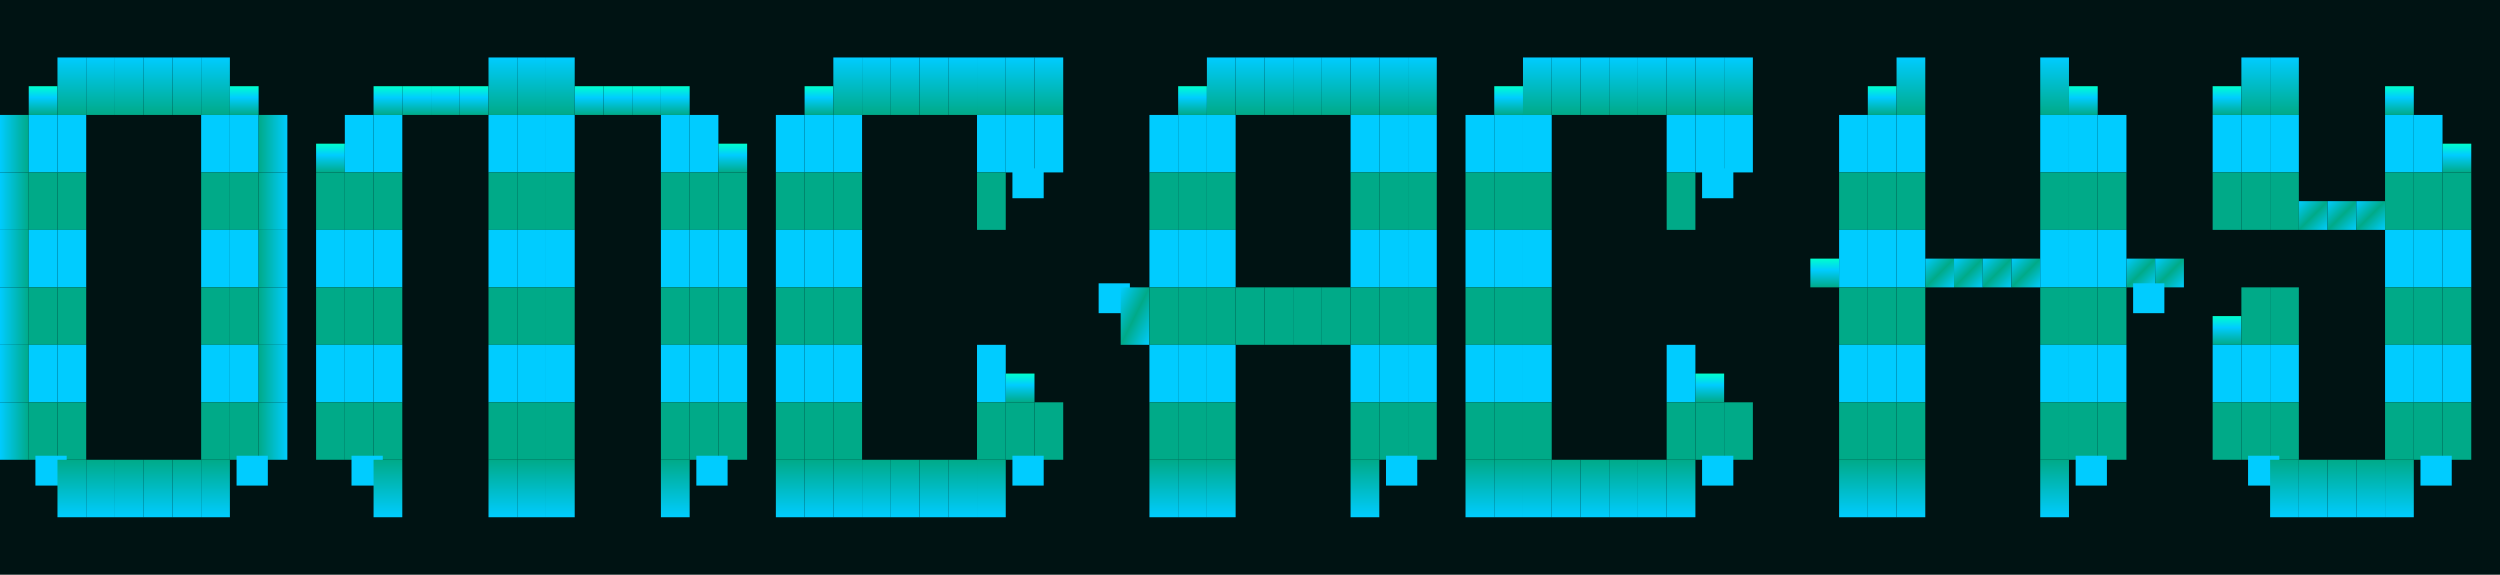
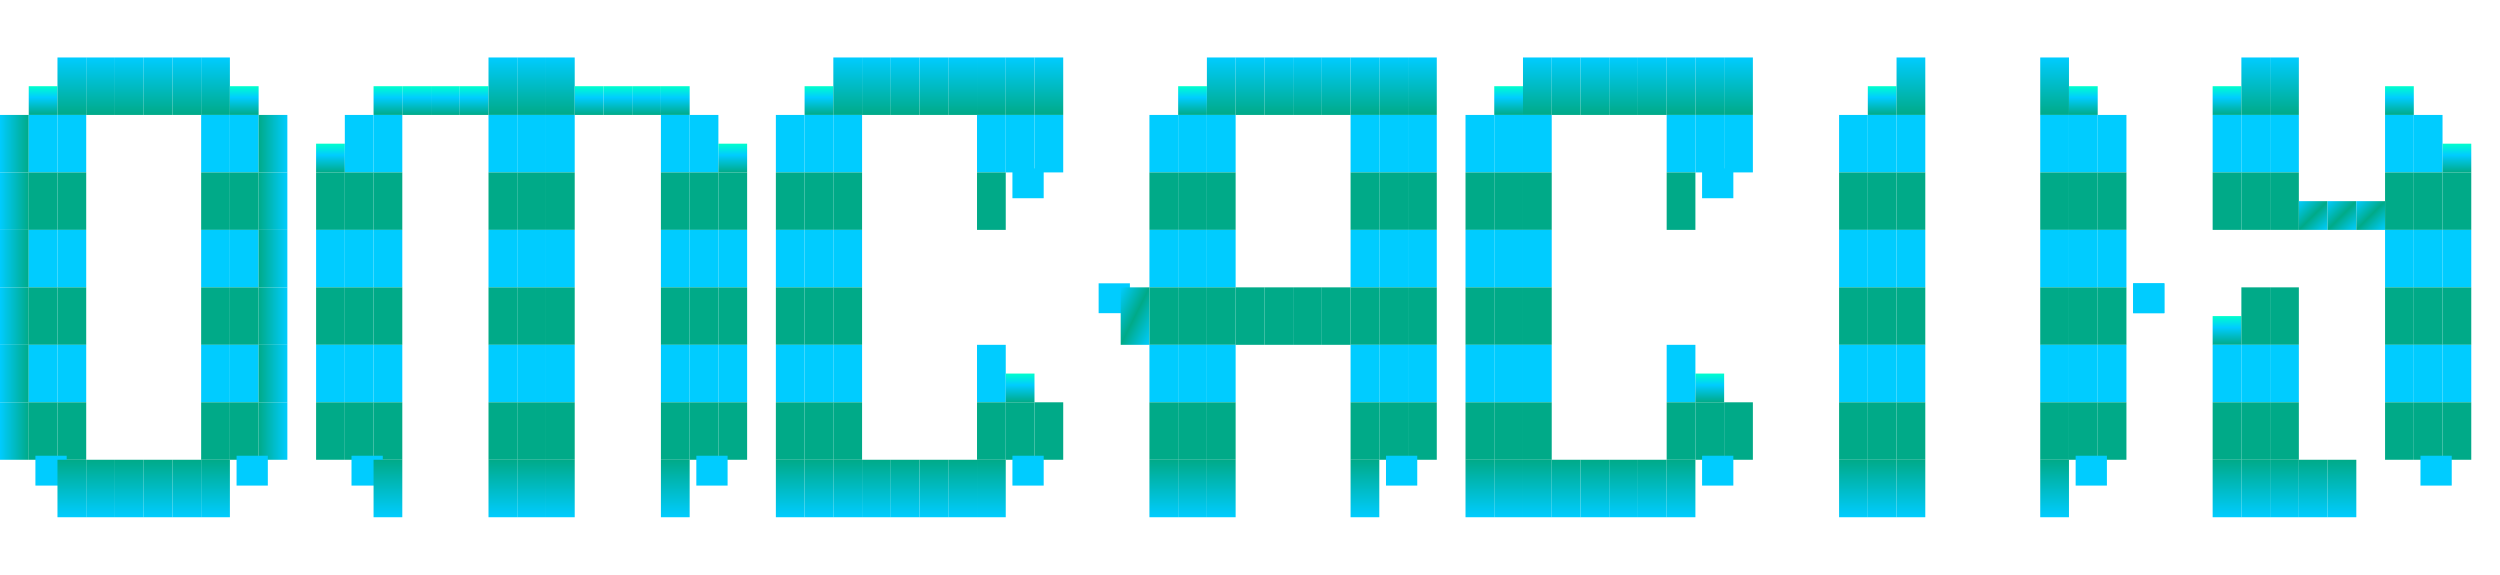
<svg xmlns="http://www.w3.org/2000/svg" width="696" height="160" class="svgbob">
  <defs>
    <linearGradient id="grad1">
      <stop stop-color="#001313" offset="0" />
      <stop stop-color="#001313" stop-opacity="0" offset="1" />
    </linearGradient>
    <linearGradient id="grad2">
      <stop stop-color="#008066" stop-opacity="0" offset="0" />
      <stop stop-color="#0fc" offset="1" />
    </linearGradient>
    <linearGradient id="grad3">
      <stop stop-color="#020202" offset="0" />
      <stop stop-color="#020202" stop-opacity="0" offset="1" />
    </linearGradient>
    <linearGradient id="topGrad" x1="0" y1="0" x2="0" y2="1">
      <stop offset="0" stop-color="#0cf" />
      <stop offset="1" stop-color="#0a8" />
    </linearGradient>
    <linearGradient id="bottomGrad" x1="0" y1="0" x2="0" y2="1">
      <stop offset="0" stop-color="#0a8" />
      <stop offset="1" stop-color="#0cf" />
    </linearGradient>
    <linearGradient id="leftGrad" x1="0" y1="0" x2="1" y2="0">
      <stop offset="0" stop-color="#0cf" />
      <stop offset="1" stop-color="#0a8" />
    </linearGradient>
    <linearGradient id="rightGrad" x1="1" y1="0" x2="0" y2="0">
      <stop offset="0" stop-color="#0cf" />
      <stop offset="1" stop-color="#0a8" />
    </linearGradient>
    <linearGradient id="diagGrad" x1="0" y1="0" x2="1" y2="1">
      <stop offset="0" stop-color="#0cf" />
      <stop offset="0.5" stop-color="#0a8" />
      <stop offset="1" stop-color="#0cf" />
    </linearGradient>
    <linearGradient id="glowGrad" x1="0.5" y1="0" x2="0.5" y2="1">
      <stop offset="0" stop-color="#0fc" />
      <stop offset="0.4" stop-color="#0cf" />
      <stop offset="1" stop-color="#0a8" />
    </linearGradient>
    <linearGradient id="shimmer" x1="0" y1="0" x2="1" y2="1">
      <stop offset="0" stop-color="#0fc" stop-opacity="0.3" />
      <stop offset="0.5" stop-color="#0cf" stop-opacity="0.6" />
      <stop offset="1" stop-color="#0a8" stop-opacity="0.3" />
    </linearGradient>
    <marker id="arrow" viewBox="-2 -2 8 8" refX="4" refY="2" markerWidth="7" markerHeight="7" orient="auto-start-reverse">
      <polygon points="0,0 0,4 4,2 0,0" />
    </marker>
    <marker id="diamond" viewBox="-2 -2 8 8" refX="4" refY="2" markerWidth="7" markerHeight="7" orient="auto-start-reverse">
      <polygon points="0,2 2,0 4,2 2,4 0,2" />
    </marker>
    <marker id="circle" viewBox="0 0 8 8" refX="4" refY="4" markerWidth="7" markerHeight="7" orient="auto-start-reverse">
      <circle cx="4" cy="4" r="2" class="filled" />
    </marker>
    <marker id="open_circle" viewBox="0 0 8 8" refX="4" refY="4" markerWidth="7" markerHeight="7" orient="auto-start-reverse">
      <circle cx="4" cy="4" r="2" class="bg_filled" />
    </marker>
    <marker id="big_open_circle" viewBox="0 0 8 8" refX="4" refY="4" markerWidth="7" markerHeight="7" orient="auto-start-reverse">
      <circle cx="4" cy="4" r="3" class="bg_filled" />
    </marker>
  </defs>
  <style>.svgbob line, .svgbob path, .svgbob circle, .svgbob rect, .svgbob polygon {
  stroke: none;
  stroke-width: 0;
  stroke-opacity: 1;
  fill-opacity: 1;
  stroke-linecap: round;
  stroke-linejoin: miter;
}

.svgbob text {
  white-space: pre;
  fill: #0cf;
  font-family: Iosevka Fixed, monospace;
  font-size: 14px;
}

- .svgbob rect.backdrop {
-   stroke: none;
-   fill: #001313;
- }
- 
.svgbob .broken {
  stroke-dasharray: 8;
}

.svgbob .filled {
  fill: #0a8;
}

.svgbob .bg_filled {
-   fill: #001313;
+   fill: transparent;
  stroke-width: 1;
}

.svgbob .nofill {
-   fill: #001313;
+   fill: transparent;
}

.svgbob .end_marked_arrow {
  marker-end: url(#arrow);
}

.svgbob .start_marked_arrow {
  marker-start: url(#arrow);
}

.svgbob .end_marked_diamond {
  marker-end: url(#diamond);
}

.svgbob .start_marked_diamond {
  marker-start: url(#diamond);
}

.svgbob .end_marked_circle {
  marker-end: url(#circle);
}

.svgbob .start_marked_circle {
  marker-start: url(#circle);
}

.svgbob .end_marked_open_circle {
  marker-end: url(#open_circle);
}

.svgbob .start_marked_open_circle {
  marker-start: url(#open_circle);
}

.svgbob .end_marked_big_open_circle {
  marker-end: url(#big_open_circle);
}

.svgbob .start_marked_big_open_circle {
  marker-start: url(#big_open_circle);
}
- }
  </style>
-   <rect class="backdrop" x="0" y="0" width="696" height="160" />
  <rect x="8" y="24" width="8" height="8" fill="url(#glowGrad)" rx="0" />
  <rect x="16" y="16" width="8" height="16" fill="url(#topGrad)" rx="0" />
  <rect x="24" y="16" width="8" height="16" fill="url(#topGrad)" rx="0" />
  <rect x="32" y="16" width="8" height="16" fill="url(#topGrad)" rx="0" />
  <rect x="40" y="16" width="8" height="16" fill="url(#topGrad)" rx="0" />
  <rect x="48" y="16" width="8" height="16" fill="url(#topGrad)" rx="0" />
  <rect x="56" y="16" width="8" height="16" fill="url(#topGrad)" rx="0" />
  <rect x="64" y="24" width="8" height="8" fill="url(#glowGrad)" rx="0" />
  <rect x="0" y="32" width="8" height="16" fill="url(#leftGrad)" rx="0" />
  <rect x="8" y="32" width="8" height="16" fill="#0cf" rx="0" />
  <rect x="16" y="32" width="8" height="16" fill="#0cf" rx="0" />
  <rect x="56" y="32" width="8" height="16" fill="#0cf" rx="0" />
  <rect x="64" y="32" width="8" height="16" fill="#0cf" rx="0" />
  <rect x="72" y="32" width="8" height="16" fill="url(#rightGrad)" rx="0" />
  <rect x="0" y="48" width="8" height="16" fill="url(#leftGrad)" rx="0" />
  <rect x="8" y="48" width="8" height="16" fill="#0a8" rx="0" />
  <rect x="16" y="48" width="8" height="16" fill="#0a8" rx="0" />
  <rect x="56" y="48" width="8" height="16" fill="#0a8" rx="0" />
  <rect x="64" y="48" width="8" height="16" fill="#0a8" rx="0" />
  <rect x="72" y="48" width="8" height="16" fill="url(#rightGrad)" rx="0" />
  <rect x="0" y="64" width="8" height="16" fill="url(#leftGrad)" rx="0" />
  <rect x="8" y="64" width="8" height="16" fill="#0cf" rx="0" />
  <rect x="16" y="64" width="8" height="16" fill="#0cf" rx="0" />
  <rect x="56" y="64" width="8" height="16" fill="#0cf" rx="0" />
  <rect x="64" y="64" width="8" height="16" fill="#0cf" rx="0" />
  <rect x="72" y="64" width="8" height="16" fill="url(#rightGrad)" rx="0" />
  <rect x="0" y="80" width="8" height="16" fill="url(#leftGrad)" rx="0" />
  <rect x="8" y="80" width="8" height="16" fill="#0a8" rx="0" />
  <rect x="16" y="80" width="8" height="16" fill="#0a8" rx="0" />
  <rect x="56" y="80" width="8" height="16" fill="#0a8" rx="0" />
  <rect x="64" y="80" width="8" height="16" fill="#0a8" rx="0" />
  <rect x="72" y="80" width="8" height="16" fill="url(#rightGrad)" rx="0" />
  <rect x="0" y="96" width="8" height="16" fill="url(#leftGrad)" rx="0" />
  <rect x="8" y="96" width="8" height="16" fill="#0cf" rx="0" />
  <rect x="16" y="96" width="8" height="16" fill="#0cf" rx="0" />
  <rect x="56" y="96" width="8" height="16" fill="#0cf" rx="0" />
  <rect x="64" y="96" width="8" height="16" fill="#0cf" rx="0" />
  <rect x="72" y="96" width="8" height="16" fill="url(#rightGrad)" rx="0" />
  <rect x="0" y="112" width="8" height="16" fill="url(#leftGrad)" rx="0" />
  <rect x="8" y="112" width="8" height="16" fill="#0a8" rx="0" />
  <rect x="16" y="112" width="8" height="16" fill="#0a8" rx="0" />
  <rect x="56" y="112" width="8" height="16" fill="#0a8" rx="0" />
  <rect x="64" y="112" width="8" height="16" fill="#0a8" rx="0" />
  <rect x="72" y="112" width="8" height="16" fill="url(#rightGrad)" rx="0" />
  <text x="10" y="140" fill="#0cf">▀</text>
  <rect x="16" y="128" width="8" height="16" fill="url(#bottomGrad)" rx="0" />
  <rect x="24" y="128" width="8" height="16" fill="url(#bottomGrad)" rx="0" />
  <rect x="32" y="128" width="8" height="16" fill="url(#bottomGrad)" rx="0" />
  <rect x="40" y="128" width="8" height="16" fill="url(#bottomGrad)" rx="0" />
  <rect x="48" y="128" width="8" height="16" fill="url(#bottomGrad)" rx="0" />
  <rect x="56" y="128" width="8" height="16" fill="url(#bottomGrad)" rx="0" />
  <text x="66" y="140" fill="#0cf">▀</text>
  <rect x="104" y="24" width="8" height="8" fill="url(#glowGrad)" rx="0" />
  <rect x="112" y="24" width="8" height="8" fill="url(#glowGrad)" rx="0" />
  <rect x="120" y="24" width="8" height="8" fill="url(#glowGrad)" rx="0" />
  <rect x="128" y="24" width="8" height="8" fill="url(#glowGrad)" rx="0" />
  <rect x="136" y="16" width="8" height="16" fill="url(#topGrad)" rx="0" />
  <rect x="144" y="16" width="8" height="16" fill="url(#topGrad)" rx="0" />
  <rect x="152" y="16" width="8" height="16" fill="url(#topGrad)" rx="0" />
  <rect x="160" y="24" width="8" height="8" fill="url(#glowGrad)" rx="0" />
  <rect x="168" y="24" width="8" height="8" fill="url(#glowGrad)" rx="0" />
  <rect x="176" y="24" width="8" height="8" fill="url(#glowGrad)" rx="0" />
  <rect x="184" y="24" width="8" height="8" fill="url(#glowGrad)" rx="0" />
  <rect x="88" y="40" width="8" height="8" fill="url(#glowGrad)" rx="0" />
  <rect x="96" y="32" width="8" height="16" fill="#0cf" rx="0" />
  <rect x="104" y="32" width="8" height="16" fill="#0cf" rx="0" />
  <rect x="136" y="32" width="8" height="16" fill="#0cf" rx="0" />
  <rect x="144" y="32" width="8" height="16" fill="#0cf" rx="0" />
  <rect x="152" y="32" width="8" height="16" fill="#0cf" rx="0" />
  <rect x="184" y="32" width="8" height="16" fill="#0cf" rx="0" />
  <rect x="192" y="32" width="8" height="16" fill="#0cf" rx="0" />
  <rect x="200" y="40" width="8" height="8" fill="url(#glowGrad)" rx="0" />
  <rect x="88" y="48" width="8" height="16" fill="#0a8" rx="0" />
  <rect x="96" y="48" width="8" height="16" fill="#0a8" rx="0" />
  <rect x="104" y="48" width="8" height="16" fill="#0a8" rx="0" />
  <rect x="136" y="48" width="8" height="16" fill="#0a8" rx="0" />
  <rect x="144" y="48" width="8" height="16" fill="#0a8" rx="0" />
  <rect x="152" y="48" width="8" height="16" fill="#0a8" rx="0" />
  <rect x="184" y="48" width="8" height="16" fill="#0a8" rx="0" />
  <rect x="192" y="48" width="8" height="16" fill="#0a8" rx="0" />
  <rect x="200" y="48" width="8" height="16" fill="#0a8" rx="0" />
  <rect x="88" y="64" width="8" height="16" fill="#0cf" rx="0" />
  <rect x="96" y="64" width="8" height="16" fill="#0cf" rx="0" />
  <rect x="104" y="64" width="8" height="16" fill="#0cf" rx="0" />
  <rect x="136" y="64" width="8" height="16" fill="#0cf" rx="0" />
  <rect x="144" y="64" width="8" height="16" fill="#0cf" rx="0" />
  <rect x="152" y="64" width="8" height="16" fill="#0cf" rx="0" />
  <rect x="184" y="64" width="8" height="16" fill="#0cf" rx="0" />
  <rect x="192" y="64" width="8" height="16" fill="#0cf" rx="0" />
  <rect x="200" y="64" width="8" height="16" fill="#0cf" rx="0" />
  <rect x="88" y="80" width="8" height="16" fill="#0a8" rx="0" />
  <rect x="96" y="80" width="8" height="16" fill="#0a8" rx="0" />
  <rect x="104" y="80" width="8" height="16" fill="#0a8" rx="0" />
  <rect x="136" y="80" width="8" height="16" fill="#0a8" rx="0" />
  <rect x="144" y="80" width="8" height="16" fill="#0a8" rx="0" />
  <rect x="152" y="80" width="8" height="16" fill="#0a8" rx="0" />
  <rect x="184" y="80" width="8" height="16" fill="#0a8" rx="0" />
  <rect x="192" y="80" width="8" height="16" fill="#0a8" rx="0" />
  <rect x="200" y="80" width="8" height="16" fill="#0a8" rx="0" />
  <rect x="88" y="96" width="8" height="16" fill="#0cf" rx="0" />
  <rect x="96" y="96" width="8" height="16" fill="#0cf" rx="0" />
  <rect x="104" y="96" width="8" height="16" fill="#0cf" rx="0" />
  <rect x="136" y="96" width="8" height="16" fill="#0cf" rx="0" />
  <rect x="144" y="96" width="8" height="16" fill="#0cf" rx="0" />
  <rect x="152" y="96" width="8" height="16" fill="#0cf" rx="0" />
  <rect x="184" y="96" width="8" height="16" fill="#0cf" rx="0" />
  <rect x="192" y="96" width="8" height="16" fill="#0cf" rx="0" />
  <rect x="200" y="96" width="8" height="16" fill="#0cf" rx="0" />
  <rect x="88" y="112" width="8" height="16" fill="#0a8" rx="0" />
  <rect x="96" y="112" width="8" height="16" fill="#0a8" rx="0" />
  <rect x="104" y="112" width="8" height="16" fill="#0a8" rx="0" />
  <rect x="136" y="112" width="8" height="16" fill="#0a8" rx="0" />
  <rect x="144" y="112" width="8" height="16" fill="#0a8" rx="0" />
  <rect x="152" y="112" width="8" height="16" fill="#0a8" rx="0" />
  <rect x="184" y="112" width="8" height="16" fill="#0a8" rx="0" />
  <rect x="192" y="112" width="8" height="16" fill="#0a8" rx="0" />
  <rect x="200" y="112" width="8" height="16" fill="#0a8" rx="0" />
  <text x="98" y="140" fill="#0cf">▀</text>
  <rect x="104" y="128" width="8" height="16" fill="url(#bottomGrad)" rx="0" />
  <rect x="136" y="128" width="8" height="16" fill="url(#bottomGrad)" rx="0" />
  <rect x="144" y="128" width="8" height="16" fill="url(#bottomGrad)" rx="0" />
  <rect x="152" y="128" width="8" height="16" fill="url(#bottomGrad)" rx="0" />
  <rect x="184" y="128" width="8" height="16" fill="url(#bottomGrad)" rx="0" />
  <text x="194" y="140" fill="#0cf">▀</text>
  <rect x="224" y="24" width="8" height="8" fill="url(#glowGrad)" rx="0" />
  <rect x="232" y="16" width="8" height="16" fill="url(#topGrad)" rx="0" />
  <rect x="240" y="16" width="8" height="16" fill="url(#topGrad)" rx="0" />
  <rect x="248" y="16" width="8" height="16" fill="url(#topGrad)" rx="0" />
  <rect x="256" y="16" width="8" height="16" fill="url(#topGrad)" rx="0" />
  <rect x="264" y="16" width="8" height="16" fill="url(#topGrad)" rx="0" />
  <rect x="272" y="16" width="8" height="16" fill="url(#topGrad)" rx="0" />
  <rect x="280" y="16" width="8" height="16" fill="url(#topGrad)" rx="0" />
  <rect x="288" y="16" width="8" height="16" fill="url(#topGrad)" rx="0" />
  <rect x="216" y="32" width="8" height="16" fill="#0cf" rx="0" />
  <rect x="224" y="32" width="8" height="16" fill="#0cf" rx="0" />
  <rect x="232" y="32" width="8" height="16" fill="#0cf" rx="0" />
  <rect x="272" y="32" width="8" height="16" fill="#0cf" rx="0" />
  <rect x="280" y="32" width="8" height="16" fill="#0cf" rx="0" />
  <rect x="288" y="32" width="8" height="16" fill="#0cf" rx="0" />
  <rect x="216" y="48" width="8" height="16" fill="#0a8" rx="0" />
  <rect x="224" y="48" width="8" height="16" fill="#0a8" rx="0" />
  <rect x="232" y="48" width="8" height="16" fill="#0a8" rx="0" />
  <rect x="272" y="48" width="8" height="16" fill="#0a8" rx="0" />
  <text x="282" y="60" fill="#0a8">▀</text>
  <rect x="216" y="64" width="8" height="16" fill="#0cf" rx="0" />
  <rect x="224" y="64" width="8" height="16" fill="#0cf" rx="0" />
  <rect x="232" y="64" width="8" height="16" fill="#0cf" rx="0" />
  <rect x="216" y="80" width="8" height="16" fill="#0a8" rx="0" />
  <rect x="224" y="80" width="8" height="16" fill="#0a8" rx="0" />
  <rect x="232" y="80" width="8" height="16" fill="#0a8" rx="0" />
  <rect x="216" y="96" width="8" height="16" fill="#0cf" rx="0" />
  <rect x="224" y="96" width="8" height="16" fill="#0cf" rx="0" />
  <rect x="232" y="96" width="8" height="16" fill="#0cf" rx="0" />
  <rect x="272" y="96" width="8" height="16" fill="#0cf" rx="0" />
  <rect x="280" y="104" width="8" height="8" fill="url(#glowGrad)" rx="0" />
  <rect x="216" y="112" width="8" height="16" fill="#0a8" rx="0" />
  <rect x="224" y="112" width="8" height="16" fill="#0a8" rx="0" />
  <rect x="232" y="112" width="8" height="16" fill="#0a8" rx="0" />
  <rect x="272" y="112" width="8" height="16" fill="#0a8" rx="0" />
  <rect x="280" y="112" width="8" height="16" fill="#0a8" rx="0" />
  <rect x="288" y="112" width="8" height="16" fill="#0a8" rx="0" />
  <rect x="216" y="128" width="8" height="16" fill="url(#bottomGrad)" rx="0" />
  <rect x="224" y="128" width="8" height="16" fill="url(#bottomGrad)" rx="0" />
  <rect x="232" y="128" width="8" height="16" fill="url(#bottomGrad)" rx="0" />
  <rect x="240" y="128" width="8" height="16" fill="url(#bottomGrad)" rx="0" />
  <rect x="248" y="128" width="8" height="16" fill="url(#bottomGrad)" rx="0" />
  <rect x="256" y="128" width="8" height="16" fill="url(#bottomGrad)" rx="0" />
  <rect x="264" y="128" width="8" height="16" fill="url(#bottomGrad)" rx="0" />
  <rect x="272" y="128" width="8" height="16" fill="url(#bottomGrad)" rx="0" />
  <text x="282" y="140" fill="#0cf">▀</text>
  <rect x="328" y="24" width="8" height="8" fill="url(#glowGrad)" rx="0" />
  <rect x="336" y="16" width="8" height="16" fill="url(#topGrad)" rx="0" />
  <rect x="344" y="16" width="8" height="16" fill="url(#topGrad)" rx="0" />
  <rect x="352" y="16" width="8" height="16" fill="url(#topGrad)" rx="0" />
  <rect x="360" y="16" width="8" height="16" fill="url(#topGrad)" rx="0" />
  <rect x="368" y="16" width="8" height="16" fill="url(#topGrad)" rx="0" />
  <rect x="376" y="16" width="8" height="16" fill="url(#topGrad)" rx="0" />
  <rect x="384" y="16" width="8" height="16" fill="url(#topGrad)" rx="0" />
  <rect x="392" y="16" width="8" height="16" fill="url(#topGrad)" rx="0" />
  <rect x="320" y="32" width="8" height="16" fill="#0cf" rx="0" />
  <rect x="328" y="32" width="8" height="16" fill="#0cf" rx="0" />
  <rect x="336" y="32" width="8" height="16" fill="#0cf" rx="0" />
  <rect x="376" y="32" width="8" height="16" fill="#0cf" rx="0" />
  <rect x="384" y="32" width="8" height="16" fill="#0cf" rx="0" />
  <rect x="392" y="32" width="8" height="16" fill="#0cf" rx="0" />
  <rect x="320" y="48" width="8" height="16" fill="#0a8" rx="0" />
  <rect x="328" y="48" width="8" height="16" fill="#0a8" rx="0" />
  <rect x="336" y="48" width="8" height="16" fill="#0a8" rx="0" />
  <rect x="376" y="48" width="8" height="16" fill="#0a8" rx="0" />
  <rect x="384" y="48" width="8" height="16" fill="#0a8" rx="0" />
  <rect x="392" y="48" width="8" height="16" fill="#0a8" rx="0" />
  <rect x="320" y="64" width="8" height="16" fill="#0cf" rx="0" />
  <rect x="328" y="64" width="8" height="16" fill="#0cf" rx="0" />
  <rect x="336" y="64" width="8" height="16" fill="#0cf" rx="0" />
  <rect x="376" y="64" width="8" height="16" fill="#0cf" rx="0" />
  <rect x="384" y="64" width="8" height="16" fill="#0cf" rx="0" />
  <rect x="392" y="64" width="8" height="16" fill="#0cf" rx="0" />
  <text x="306" y="92" fill="#0fc">▀</text>
  <rect x="312" y="80" width="8" height="16" fill="url(#diagGrad)" rx="0" />
  <rect x="320" y="80" width="8" height="16" fill="#0a8" rx="0" />
  <rect x="328" y="80" width="8" height="16" fill="#0a8" rx="0" />
  <rect x="336" y="80" width="8" height="16" fill="#0a8" rx="0" />
  <rect x="344" y="80" width="8" height="16" fill="#0a8" rx="0" />
  <rect x="352" y="80" width="8" height="16" fill="#0a8" rx="0" />
  <rect x="360" y="80" width="8" height="16" fill="#0a8" rx="0" />
  <rect x="368" y="80" width="8" height="16" fill="#0a8" rx="0" />
  <rect x="376" y="80" width="8" height="16" fill="#0a8" rx="0" />
  <rect x="384" y="80" width="8" height="16" fill="#0a8" rx="0" />
  <rect x="392" y="80" width="8" height="16" fill="#0a8" rx="0" />
  <rect x="320" y="96" width="8" height="16" fill="#0cf" rx="0" />
  <rect x="328" y="96" width="8" height="16" fill="#0cf" rx="0" />
  <rect x="336" y="96" width="8" height="16" fill="#0cf" rx="0" />
  <rect x="376" y="96" width="8" height="16" fill="#0cf" rx="0" />
  <rect x="384" y="96" width="8" height="16" fill="#0cf" rx="0" />
  <rect x="392" y="96" width="8" height="16" fill="#0cf" rx="0" />
  <rect x="320" y="112" width="8" height="16" fill="#0a8" rx="0" />
  <rect x="328" y="112" width="8" height="16" fill="#0a8" rx="0" />
  <rect x="336" y="112" width="8" height="16" fill="#0a8" rx="0" />
  <rect x="376" y="112" width="8" height="16" fill="#0a8" rx="0" />
  <rect x="384" y="112" width="8" height="16" fill="#0a8" rx="0" />
  <rect x="392" y="112" width="8" height="16" fill="#0a8" rx="0" />
  <rect x="320" y="128" width="8" height="16" fill="url(#bottomGrad)" rx="0" />
  <rect x="328" y="128" width="8" height="16" fill="url(#bottomGrad)" rx="0" />
  <rect x="336" y="128" width="8" height="16" fill="url(#bottomGrad)" rx="0" />
  <rect x="376" y="128" width="8" height="16" fill="url(#bottomGrad)" rx="0" />
  <text x="386" y="140" fill="#0cf">▀</text>
  <rect x="416" y="24" width="8" height="8" fill="url(#glowGrad)" rx="0" />
  <rect x="424" y="16" width="8" height="16" fill="url(#topGrad)" rx="0" />
  <rect x="432" y="16" width="8" height="16" fill="url(#topGrad)" rx="0" />
  <rect x="440" y="16" width="8" height="16" fill="url(#topGrad)" rx="0" />
  <rect x="448" y="16" width="8" height="16" fill="url(#topGrad)" rx="0" />
  <rect x="456" y="16" width="8" height="16" fill="url(#topGrad)" rx="0" />
  <rect x="464" y="16" width="8" height="16" fill="url(#topGrad)" rx="0" />
  <rect x="472" y="16" width="8" height="16" fill="url(#topGrad)" rx="0" />
  <rect x="480" y="16" width="8" height="16" fill="url(#topGrad)" rx="0" />
  <rect x="408" y="32" width="8" height="16" fill="#0cf" rx="0" />
  <rect x="416" y="32" width="8" height="16" fill="#0cf" rx="0" />
  <rect x="424" y="32" width="8" height="16" fill="#0cf" rx="0" />
  <rect x="464" y="32" width="8" height="16" fill="#0cf" rx="0" />
  <rect x="472" y="32" width="8" height="16" fill="#0cf" rx="0" />
  <rect x="480" y="32" width="8" height="16" fill="#0cf" rx="0" />
  <rect x="408" y="48" width="8" height="16" fill="#0a8" rx="0" />
  <rect x="416" y="48" width="8" height="16" fill="#0a8" rx="0" />
  <rect x="424" y="48" width="8" height="16" fill="#0a8" rx="0" />
  <rect x="464" y="48" width="8" height="16" fill="#0a8" rx="0" />
  <text x="474" y="60" fill="#0a8">▀</text>
  <rect x="408" y="64" width="8" height="16" fill="#0cf" rx="0" />
  <rect x="416" y="64" width="8" height="16" fill="#0cf" rx="0" />
  <rect x="424" y="64" width="8" height="16" fill="#0cf" rx="0" />
  <rect x="408" y="80" width="8" height="16" fill="#0a8" rx="0" />
  <rect x="416" y="80" width="8" height="16" fill="#0a8" rx="0" />
  <rect x="424" y="80" width="8" height="16" fill="#0a8" rx="0" />
  <rect x="408" y="96" width="8" height="16" fill="#0cf" rx="0" />
  <rect x="416" y="96" width="8" height="16" fill="#0cf" rx="0" />
  <rect x="424" y="96" width="8" height="16" fill="#0cf" rx="0" />
  <rect x="464" y="96" width="8" height="16" fill="#0cf" rx="0" />
  <rect x="472" y="104" width="8" height="8" fill="url(#glowGrad)" rx="0" />
  <rect x="408" y="112" width="8" height="16" fill="#0a8" rx="0" />
  <rect x="416" y="112" width="8" height="16" fill="#0a8" rx="0" />
  <rect x="424" y="112" width="8" height="16" fill="#0a8" rx="0" />
  <rect x="464" y="112" width="8" height="16" fill="#0a8" rx="0" />
  <rect x="472" y="112" width="8" height="16" fill="#0a8" rx="0" />
  <rect x="480" y="112" width="8" height="16" fill="#0a8" rx="0" />
  <rect x="408" y="128" width="8" height="16" fill="url(#bottomGrad)" rx="0" />
  <rect x="416" y="128" width="8" height="16" fill="url(#bottomGrad)" rx="0" />
  <rect x="424" y="128" width="8" height="16" fill="url(#bottomGrad)" rx="0" />
  <rect x="432" y="128" width="8" height="16" fill="url(#bottomGrad)" rx="0" />
  <rect x="440" y="128" width="8" height="16" fill="url(#bottomGrad)" rx="0" />
  <rect x="448" y="128" width="8" height="16" fill="url(#bottomGrad)" rx="0" />
  <rect x="456" y="128" width="8" height="16" fill="url(#bottomGrad)" rx="0" />
  <rect x="464" y="128" width="8" height="16" fill="url(#bottomGrad)" rx="0" />
  <text x="474" y="140" fill="#0cf">▀</text>
  <rect x="520" y="24" width="8" height="8" fill="url(#glowGrad)" rx="0" />
  <rect x="528" y="16" width="8" height="16" fill="url(#topGrad)" rx="0" />
  <rect x="568" y="16" width="8" height="16" fill="url(#topGrad)" rx="0" />
  <rect x="576" y="24" width="8" height="8" fill="url(#glowGrad)" rx="0" />
  <rect x="512" y="32" width="8" height="16" fill="#0cf" rx="0" />
  <rect x="520" y="32" width="8" height="16" fill="#0cf" rx="0" />
  <rect x="528" y="32" width="8" height="16" fill="#0cf" rx="0" />
  <rect x="568" y="32" width="8" height="16" fill="#0cf" rx="0" />
  <rect x="576" y="32" width="8" height="16" fill="#0cf" rx="0" />
  <rect x="584" y="32" width="8" height="16" fill="#0cf" rx="0" />
  <rect x="512" y="48" width="8" height="16" fill="#0a8" rx="0" />
  <rect x="520" y="48" width="8" height="16" fill="#0a8" rx="0" />
  <rect x="528" y="48" width="8" height="16" fill="#0a8" rx="0" />
  <rect x="568" y="48" width="8" height="16" fill="#0a8" rx="0" />
  <rect x="576" y="48" width="8" height="16" fill="#0a8" rx="0" />
  <rect x="584" y="48" width="8" height="16" fill="#0a8" rx="0" />
-   <rect x="504" y="72" width="8" height="8" fill="url(#glowGrad)" rx="0" />
+   <text x="594" y="92" fill="#0a8">▀</text>
  <rect x="512" y="64" width="8" height="16" fill="#0cf" rx="0" />
  <rect x="520" y="64" width="8" height="16" fill="#0cf" rx="0" />
  <rect x="528" y="64" width="8" height="16" fill="#0cf" rx="0" />
-   <rect x="536" y="72" width="8" height="8" fill="url(#diagGrad)" rx="0" />
-   <rect x="544" y="72" width="8" height="8" fill="url(#diagGrad)" rx="0" />
-   <rect x="552" y="72" width="8" height="8" fill="url(#diagGrad)" rx="0" />
-   <rect x="560" y="72" width="8" height="8" fill="url(#diagGrad)" rx="0" />
  <rect x="568" y="64" width="8" height="16" fill="#0cf" rx="0" />
  <rect x="576" y="64" width="8" height="16" fill="#0cf" rx="0" />
  <rect x="584" y="64" width="8" height="16" fill="#0cf" rx="0" />
-   <rect x="592" y="72" width="8" height="8" fill="url(#diagGrad)" rx="0" />
-   <rect x="600" y="72" width="8" height="8" fill="url(#diagGrad)" rx="0" />
  <rect x="512" y="80" width="8" height="16" fill="#0a8" rx="0" />
  <rect x="520" y="80" width="8" height="16" fill="#0a8" rx="0" />
  <rect x="528" y="80" width="8" height="16" fill="#0a8" rx="0" />
  <rect x="568" y="80" width="8" height="16" fill="#0a8" rx="0" />
  <rect x="576" y="80" width="8" height="16" fill="#0a8" rx="0" />
  <rect x="584" y="80" width="8" height="16" fill="#0a8" rx="0" />
  <text x="594" y="92" fill="#0a8">▀</text>
  <rect x="512" y="96" width="8" height="16" fill="#0cf" rx="0" />
  <rect x="520" y="96" width="8" height="16" fill="#0cf" rx="0" />
  <rect x="528" y="96" width="8" height="16" fill="#0cf" rx="0" />
  <rect x="568" y="96" width="8" height="16" fill="#0cf" rx="0" />
  <rect x="576" y="96" width="8" height="16" fill="#0cf" rx="0" />
  <rect x="584" y="96" width="8" height="16" fill="#0cf" rx="0" />
  <rect x="512" y="112" width="8" height="16" fill="#0a8" rx="0" />
  <rect x="520" y="112" width="8" height="16" fill="#0a8" rx="0" />
  <rect x="528" y="112" width="8" height="16" fill="#0a8" rx="0" />
  <rect x="568" y="112" width="8" height="16" fill="#0a8" rx="0" />
  <rect x="576" y="112" width="8" height="16" fill="#0a8" rx="0" />
  <rect x="584" y="112" width="8" height="16" fill="#0a8" rx="0" />
  <rect x="512" y="128" width="8" height="16" fill="url(#bottomGrad)" rx="0" />
  <rect x="520" y="128" width="8" height="16" fill="url(#bottomGrad)" rx="0" />
  <rect x="528" y="128" width="8" height="16" fill="url(#bottomGrad)" rx="0" />
  <rect x="568" y="128" width="8" height="16" fill="url(#bottomGrad)" rx="0" />
  <text x="578" y="140" fill="#0cf">▀</text>
  <rect x="616" y="24" width="8" height="8" fill="url(#glowGrad)" rx="0" />
  <rect x="624" y="16" width="8" height="16" fill="url(#topGrad)" rx="0" />
  <rect x="632" y="16" width="8" height="16" fill="url(#topGrad)" rx="0" />
  <rect x="664" y="24" width="8" height="8" fill="url(#glowGrad)" rx="0" />
  <rect x="616" y="32" width="8" height="16" fill="#0cf" rx="0" />
  <rect x="624" y="32" width="8" height="16" fill="#0cf" rx="0" />
  <rect x="632" y="32" width="8" height="16" fill="#0cf" rx="0" />
  <rect x="664" y="32" width="8" height="16" fill="#0cf" rx="0" />
  <rect x="672" y="32" width="8" height="16" fill="#0cf" rx="0" />
  <rect x="680" y="40" width="8" height="8" fill="url(#glowGrad)" rx="0" />
  <rect x="616" y="48" width="8" height="16" fill="#0a8" rx="0" />
  <rect x="624" y="48" width="8" height="16" fill="#0a8" rx="0" />
  <rect x="632" y="48" width="8" height="16" fill="#0a8" rx="0" />
  <rect x="640" y="56" width="8" height="8" fill="url(#diagGrad)" rx="0" />
  <rect x="648" y="56" width="8" height="8" fill="url(#diagGrad)" rx="0" />
  <rect x="656" y="56" width="8" height="8" fill="url(#diagGrad)" rx="0" />
  <rect x="664" y="48" width="8" height="16" fill="#0a8" rx="0" />
  <rect x="672" y="48" width="8" height="16" fill="#0a8" rx="0" />
  <rect x="680" y="48" width="8" height="16" fill="#0a8" rx="0" />
  <rect x="664" y="64" width="8" height="16" fill="#0cf" rx="0" />
  <rect x="672" y="64" width="8" height="16" fill="#0cf" rx="0" />
  <rect x="680" y="64" width="8" height="16" fill="#0cf" rx="0" />
  <rect x="616" y="88" width="8" height="8" fill="url(#glowGrad)" rx="0" />
  <rect x="624" y="80" width="8" height="16" fill="#0a8" rx="0" />
  <rect x="632" y="80" width="8" height="16" fill="#0a8" rx="0" />
  <rect x="664" y="80" width="8" height="16" fill="#0a8" rx="0" />
  <rect x="672" y="80" width="8" height="16" fill="#0a8" rx="0" />
  <rect x="680" y="80" width="8" height="16" fill="#0a8" rx="0" />
  <rect x="616" y="96" width="8" height="16" fill="#0cf" rx="0" />
  <rect x="624" y="96" width="8" height="16" fill="#0cf" rx="0" />
  <rect x="632" y="96" width="8" height="16" fill="#0cf" rx="0" />
  <rect x="664" y="96" width="8" height="16" fill="#0cf" rx="0" />
  <rect x="672" y="96" width="8" height="16" fill="#0cf" rx="0" />
  <rect x="680" y="96" width="8" height="16" fill="#0cf" rx="0" />
  <rect x="616" y="112" width="8" height="16" fill="#0a8" rx="0" />
  <rect x="624" y="112" width="8" height="16" fill="#0a8" rx="0" />
  <rect x="632" y="112" width="8" height="16" fill="#0a8" rx="0" />
  <rect x="664" y="112" width="8" height="16" fill="#0a8" rx="0" />
  <rect x="672" y="112" width="8" height="16" fill="#0a8" rx="0" />
  <rect x="680" y="112" width="8" height="16" fill="#0a8" rx="0" />
-   <text x="626" y="140" fill="#0cf">▀</text>
+   <rect x="616" y="128" width="8" height="16" fill="url(#bottomGrad)" rx="0" />
+   <rect x="624" y="128" width="8" height="16" fill="url(#bottomGrad)" rx="0" />
  <rect x="632" y="128" width="8" height="16" fill="url(#bottomGrad)" rx="0" />
  <rect x="640" y="128" width="8" height="16" fill="url(#bottomGrad)" rx="0" />
  <rect x="648" y="128" width="8" height="16" fill="url(#bottomGrad)" rx="0" />
-   <rect x="656" y="128" width="8" height="16" fill="url(#bottomGrad)" rx="0" />
-   <rect x="664" y="128" width="8" height="16" fill="url(#bottomGrad)" rx="0" />
  <text x="674" y="140" fill="#0cf">▀</text>
</svg>
